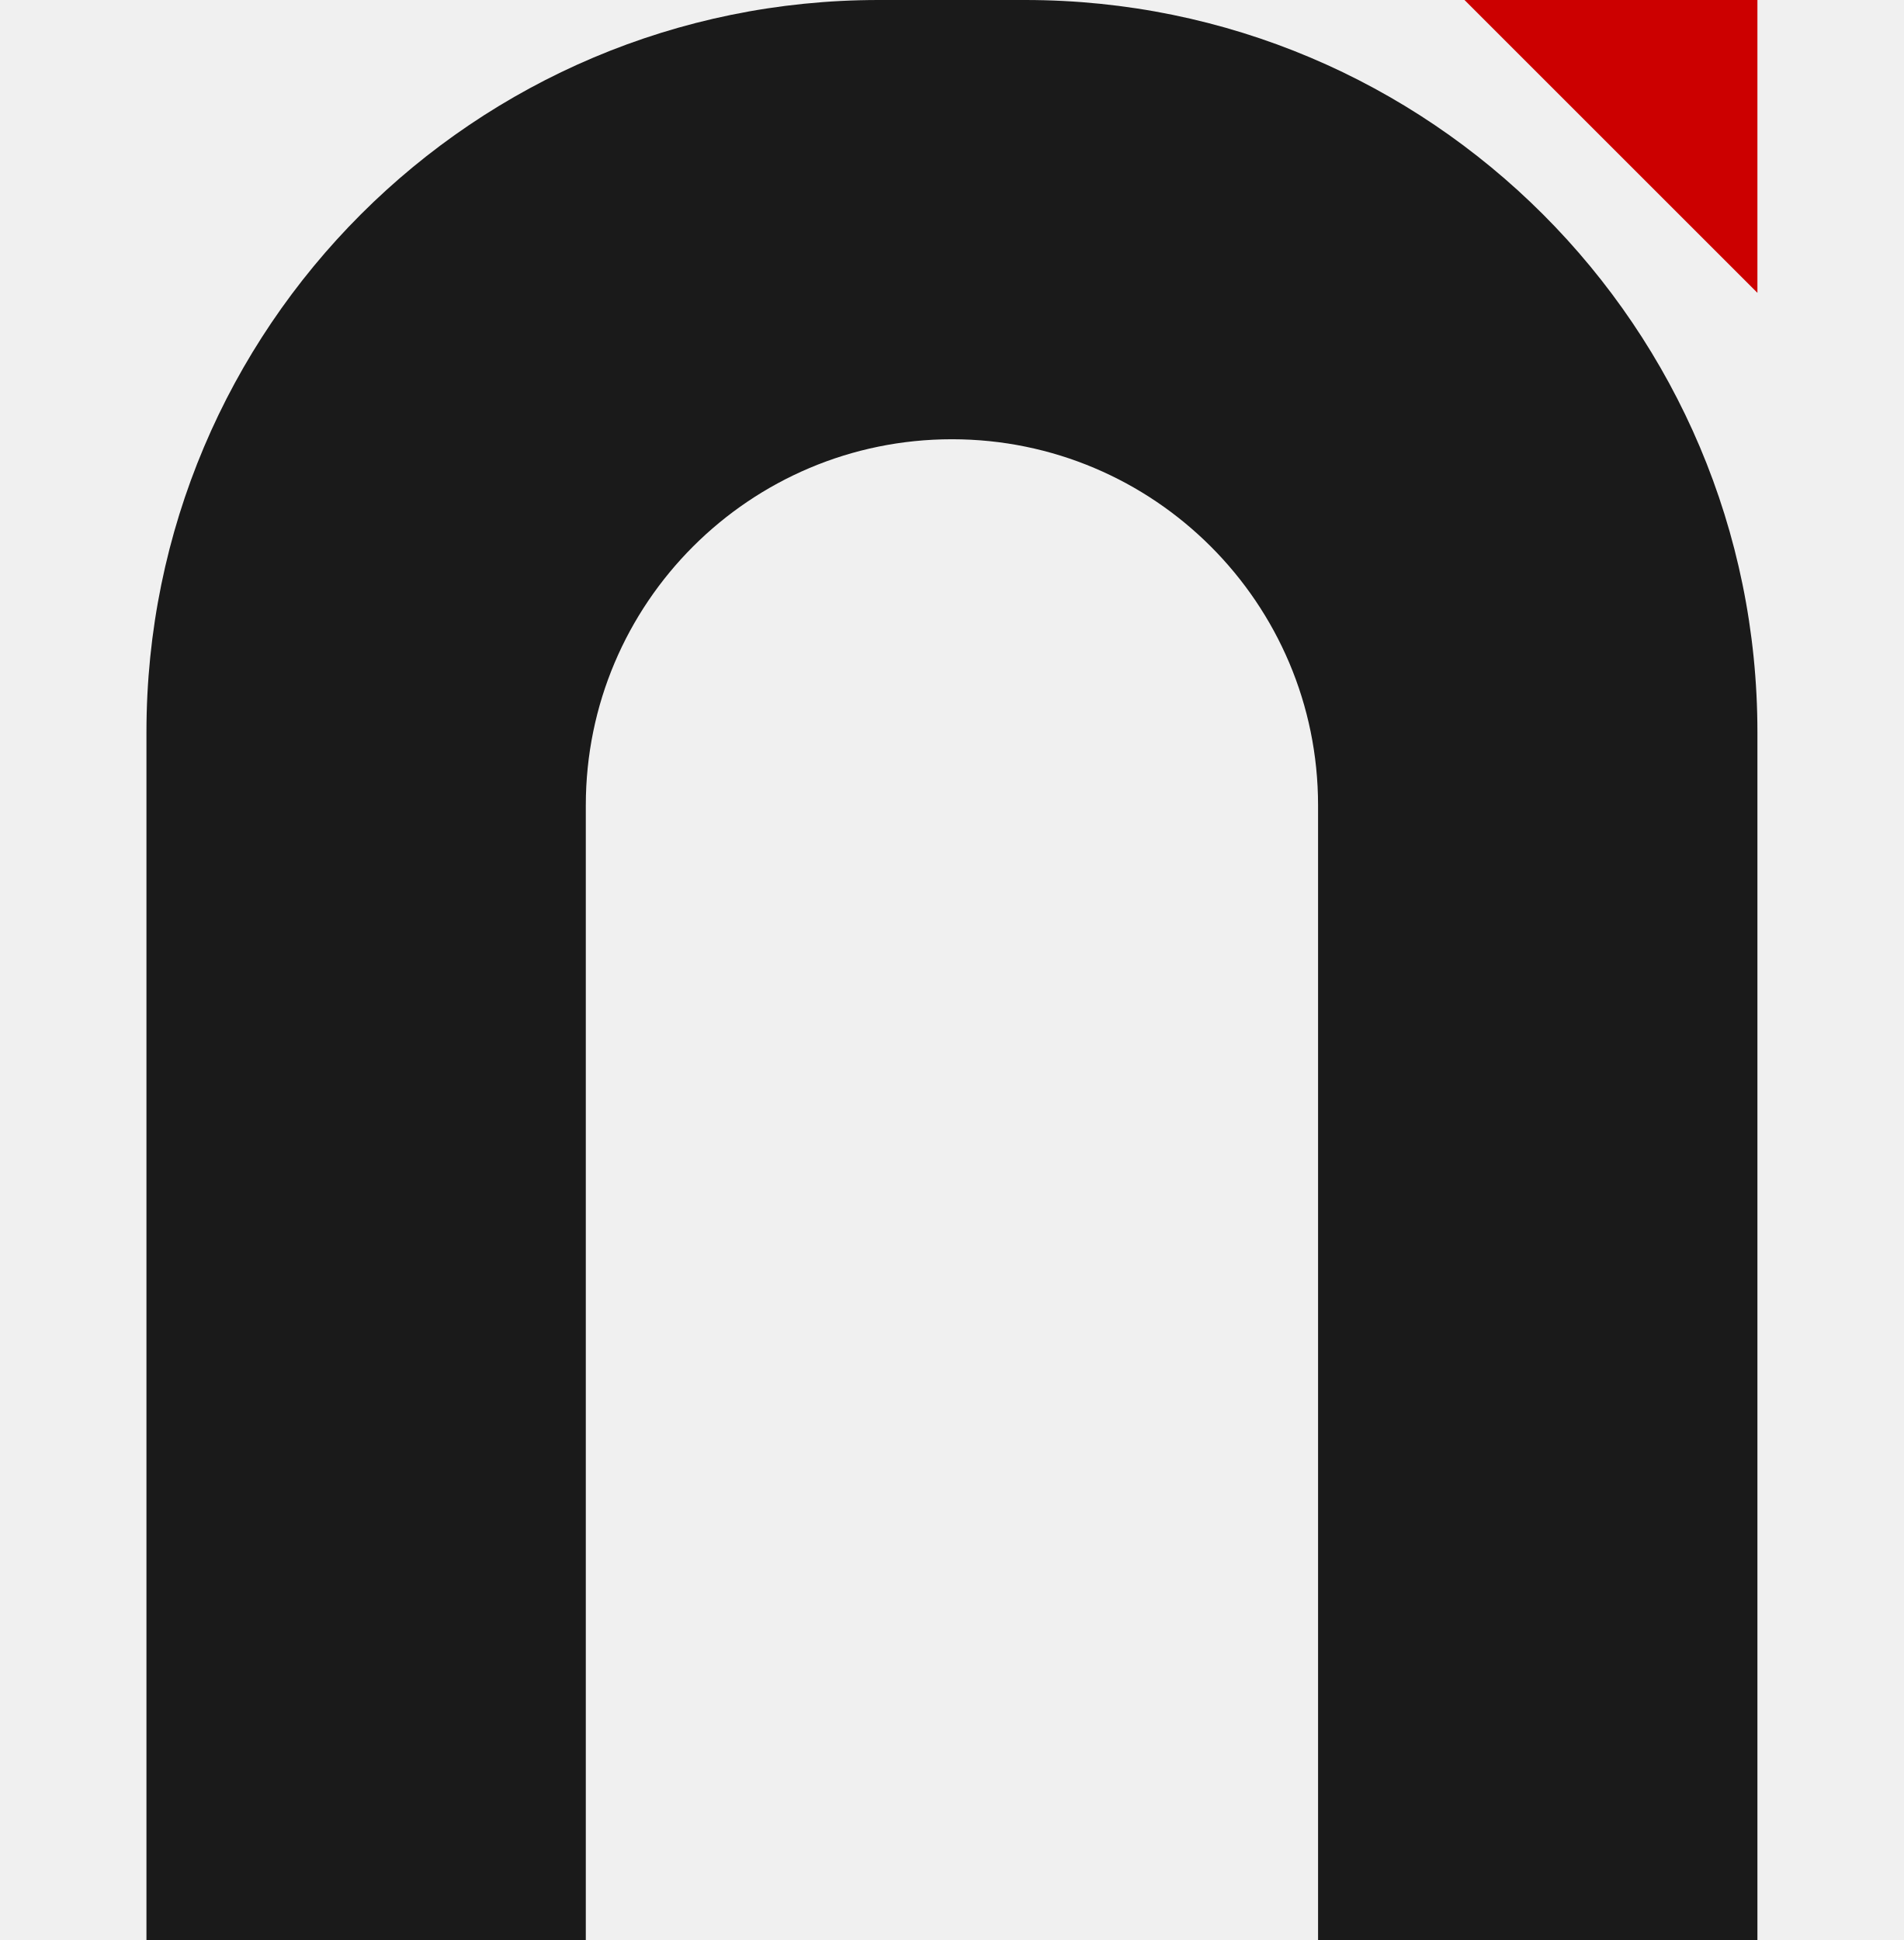
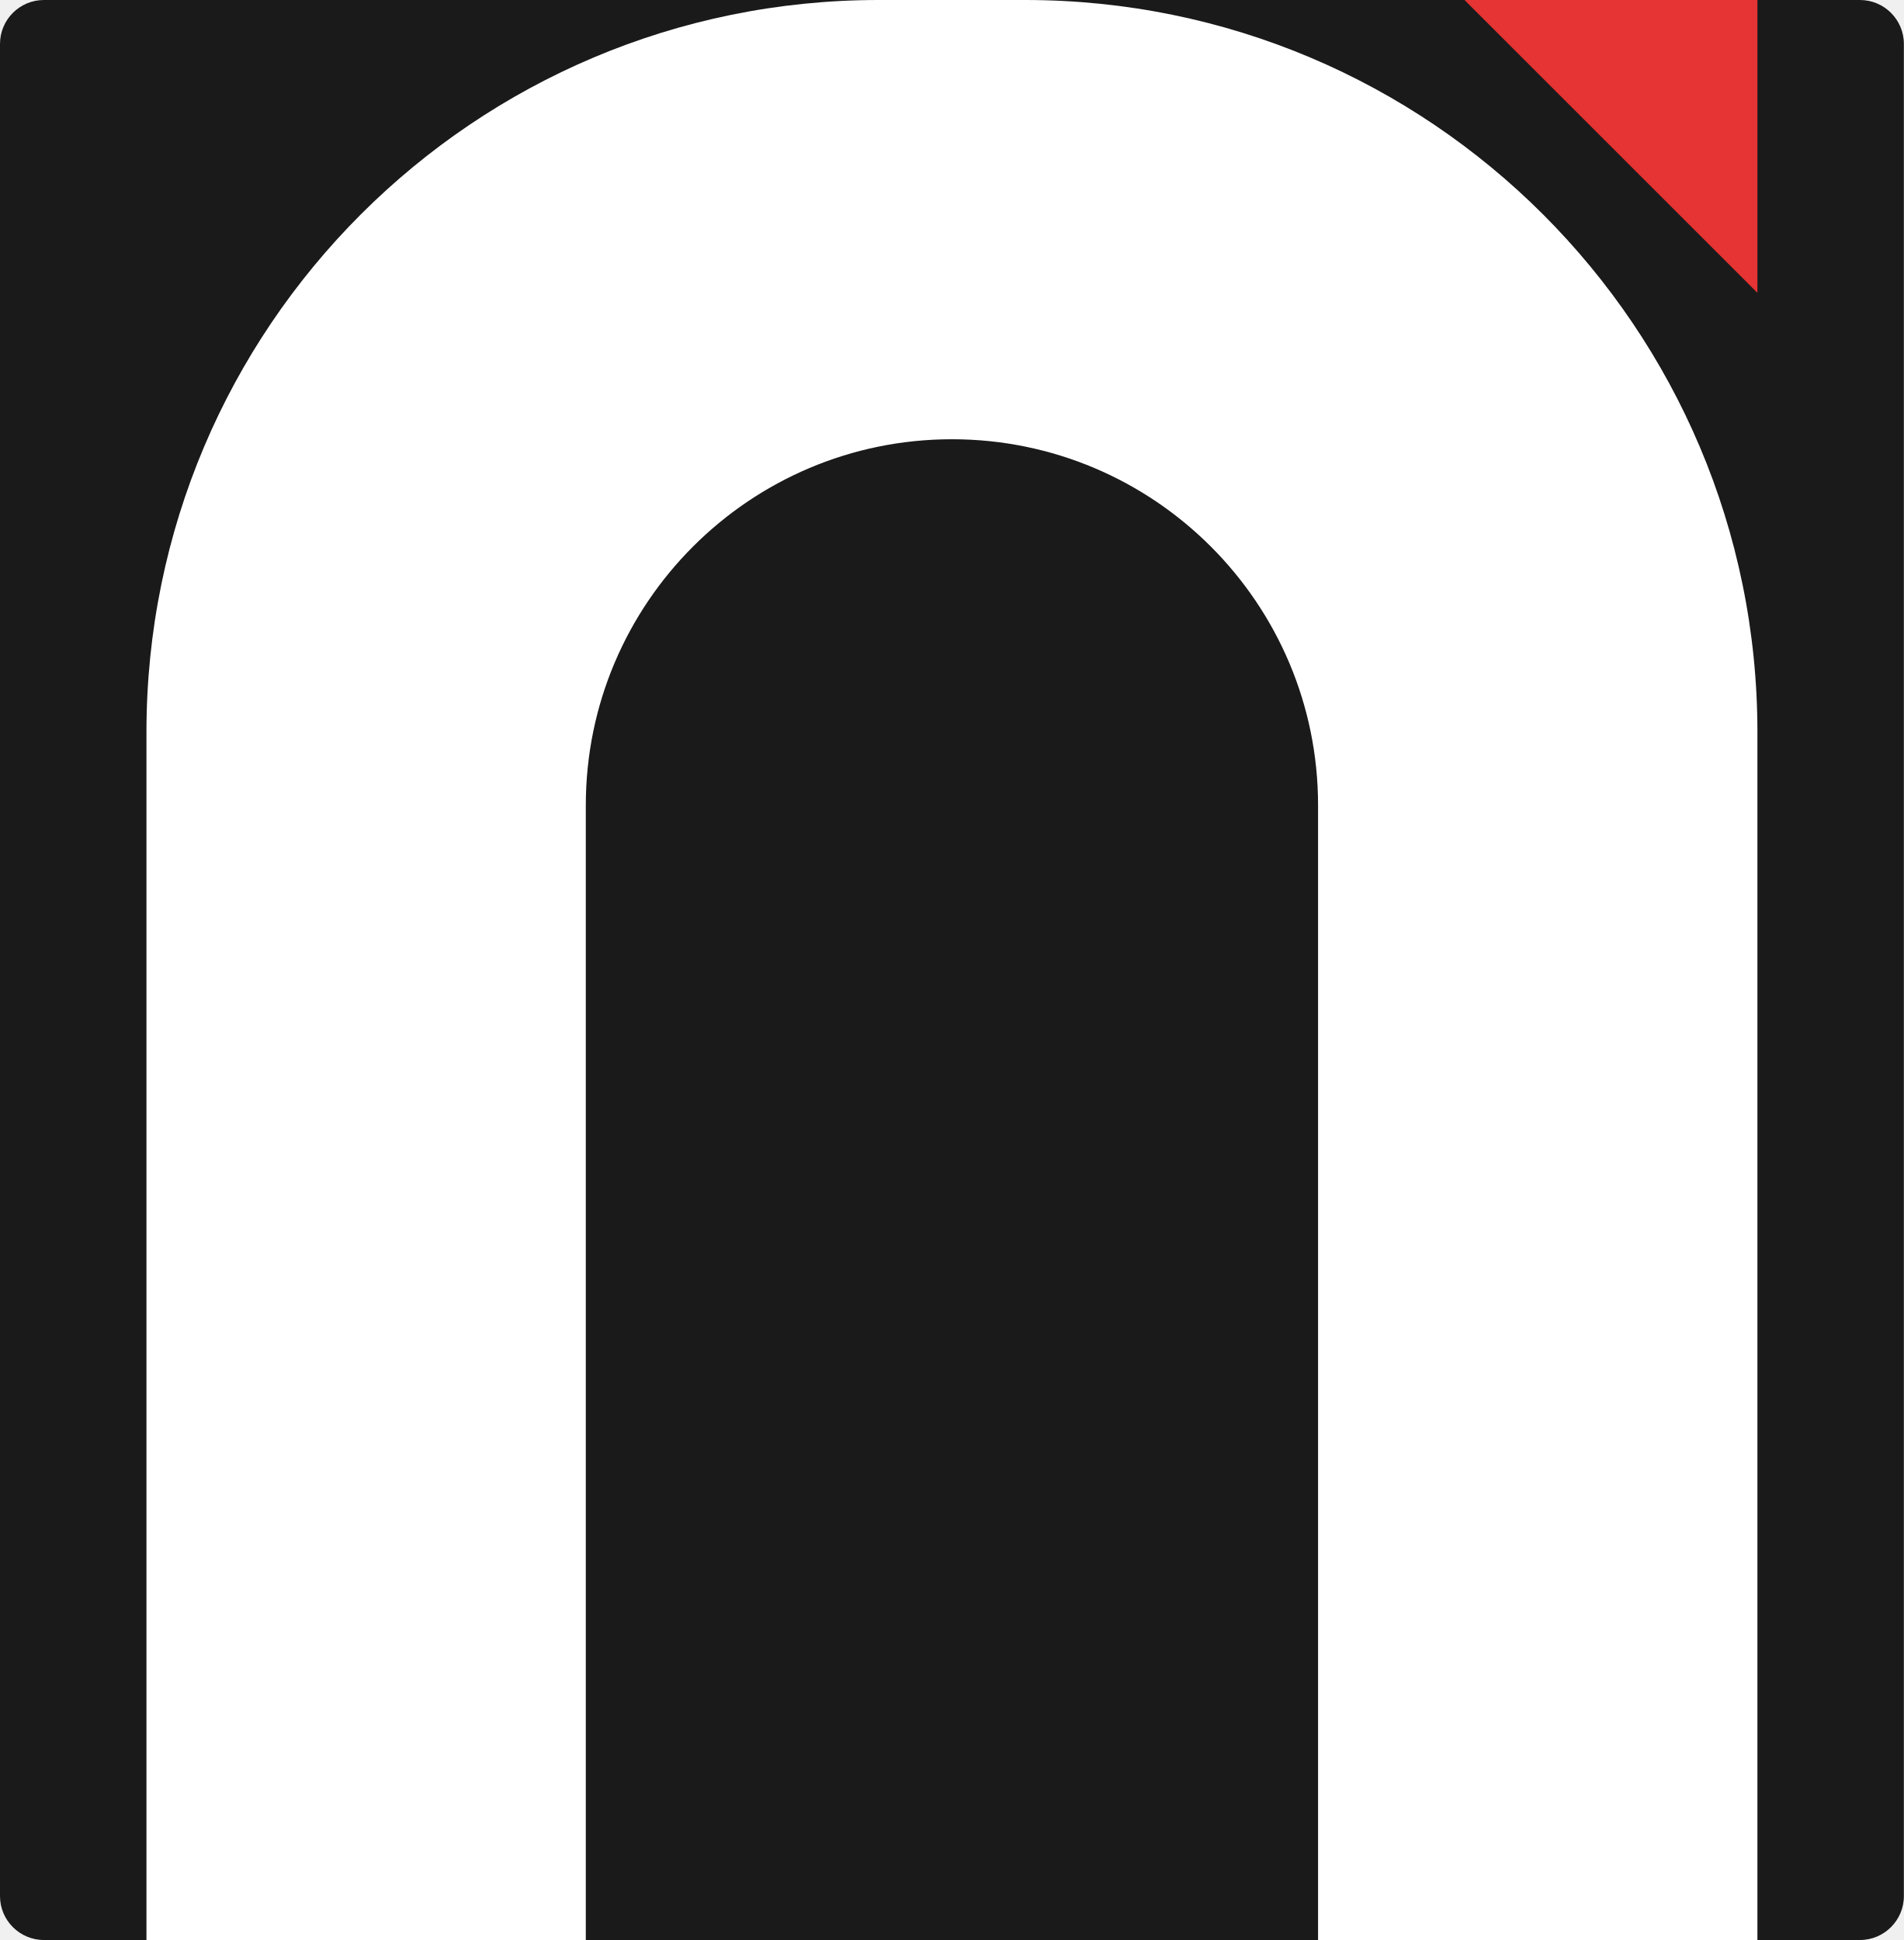
<svg xmlns="http://www.w3.org/2000/svg" viewBox="0 0 520 530" width="520" height="530">
-   <path d="M40,530 L40,200 C40,89.5 129.5,0 240,0 L280,0 C390.5,0 480,89.5 480,200 L480,530 L360,530 L360,220 C360,164.8 315.2,120 260,120 C204.8,120 160,164.8 160,220 L160,530 Z" fill="#1a1a1a" />
-   <polygon points="400,0 480,0 480,80" fill="#cc0000" />
+   <rect width="520" height="530" fill="#1a1a1a" rx="12" />
+   <path d="M40,530 L40,200 C40,89.5 129.5,0 240,0 L280,0 C390.5,0 480,89.5 480,200 L480,530 L360,530 L360,220 C360,164.8 315.2,120 260,120 C204.8,120 160,164.8 160,220 L160,530 Z" fill="#ffffff" />
+   <polygon points="400,0 480,0 480,80" fill="#e63333" />
</svg>
